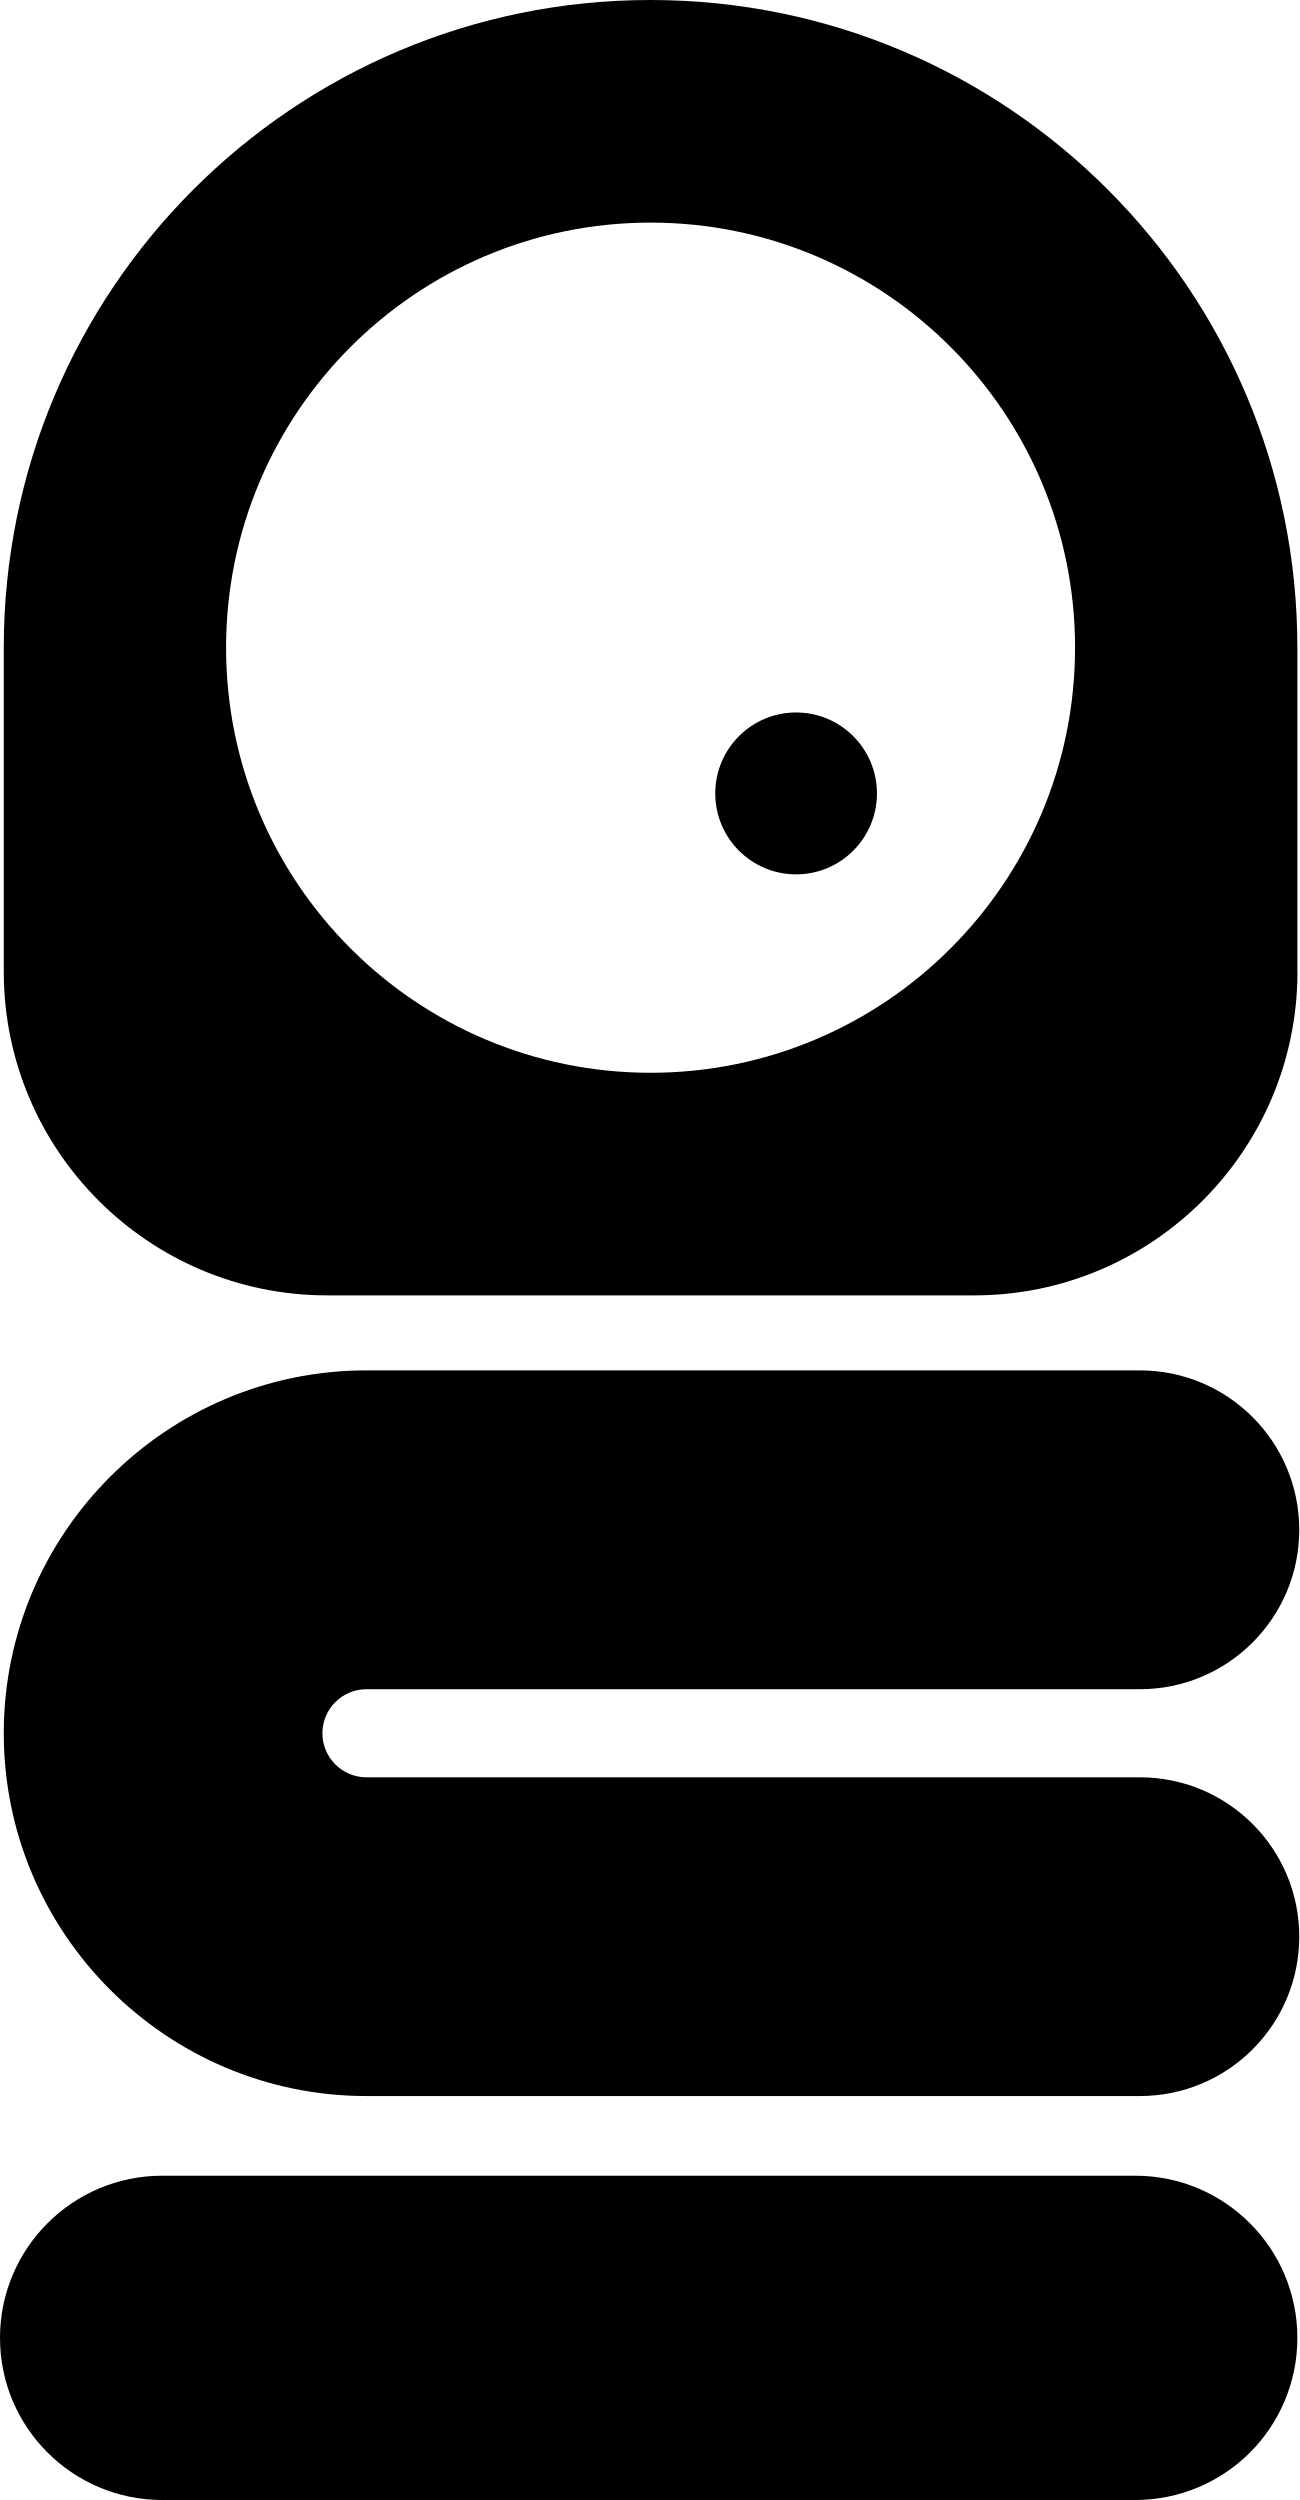
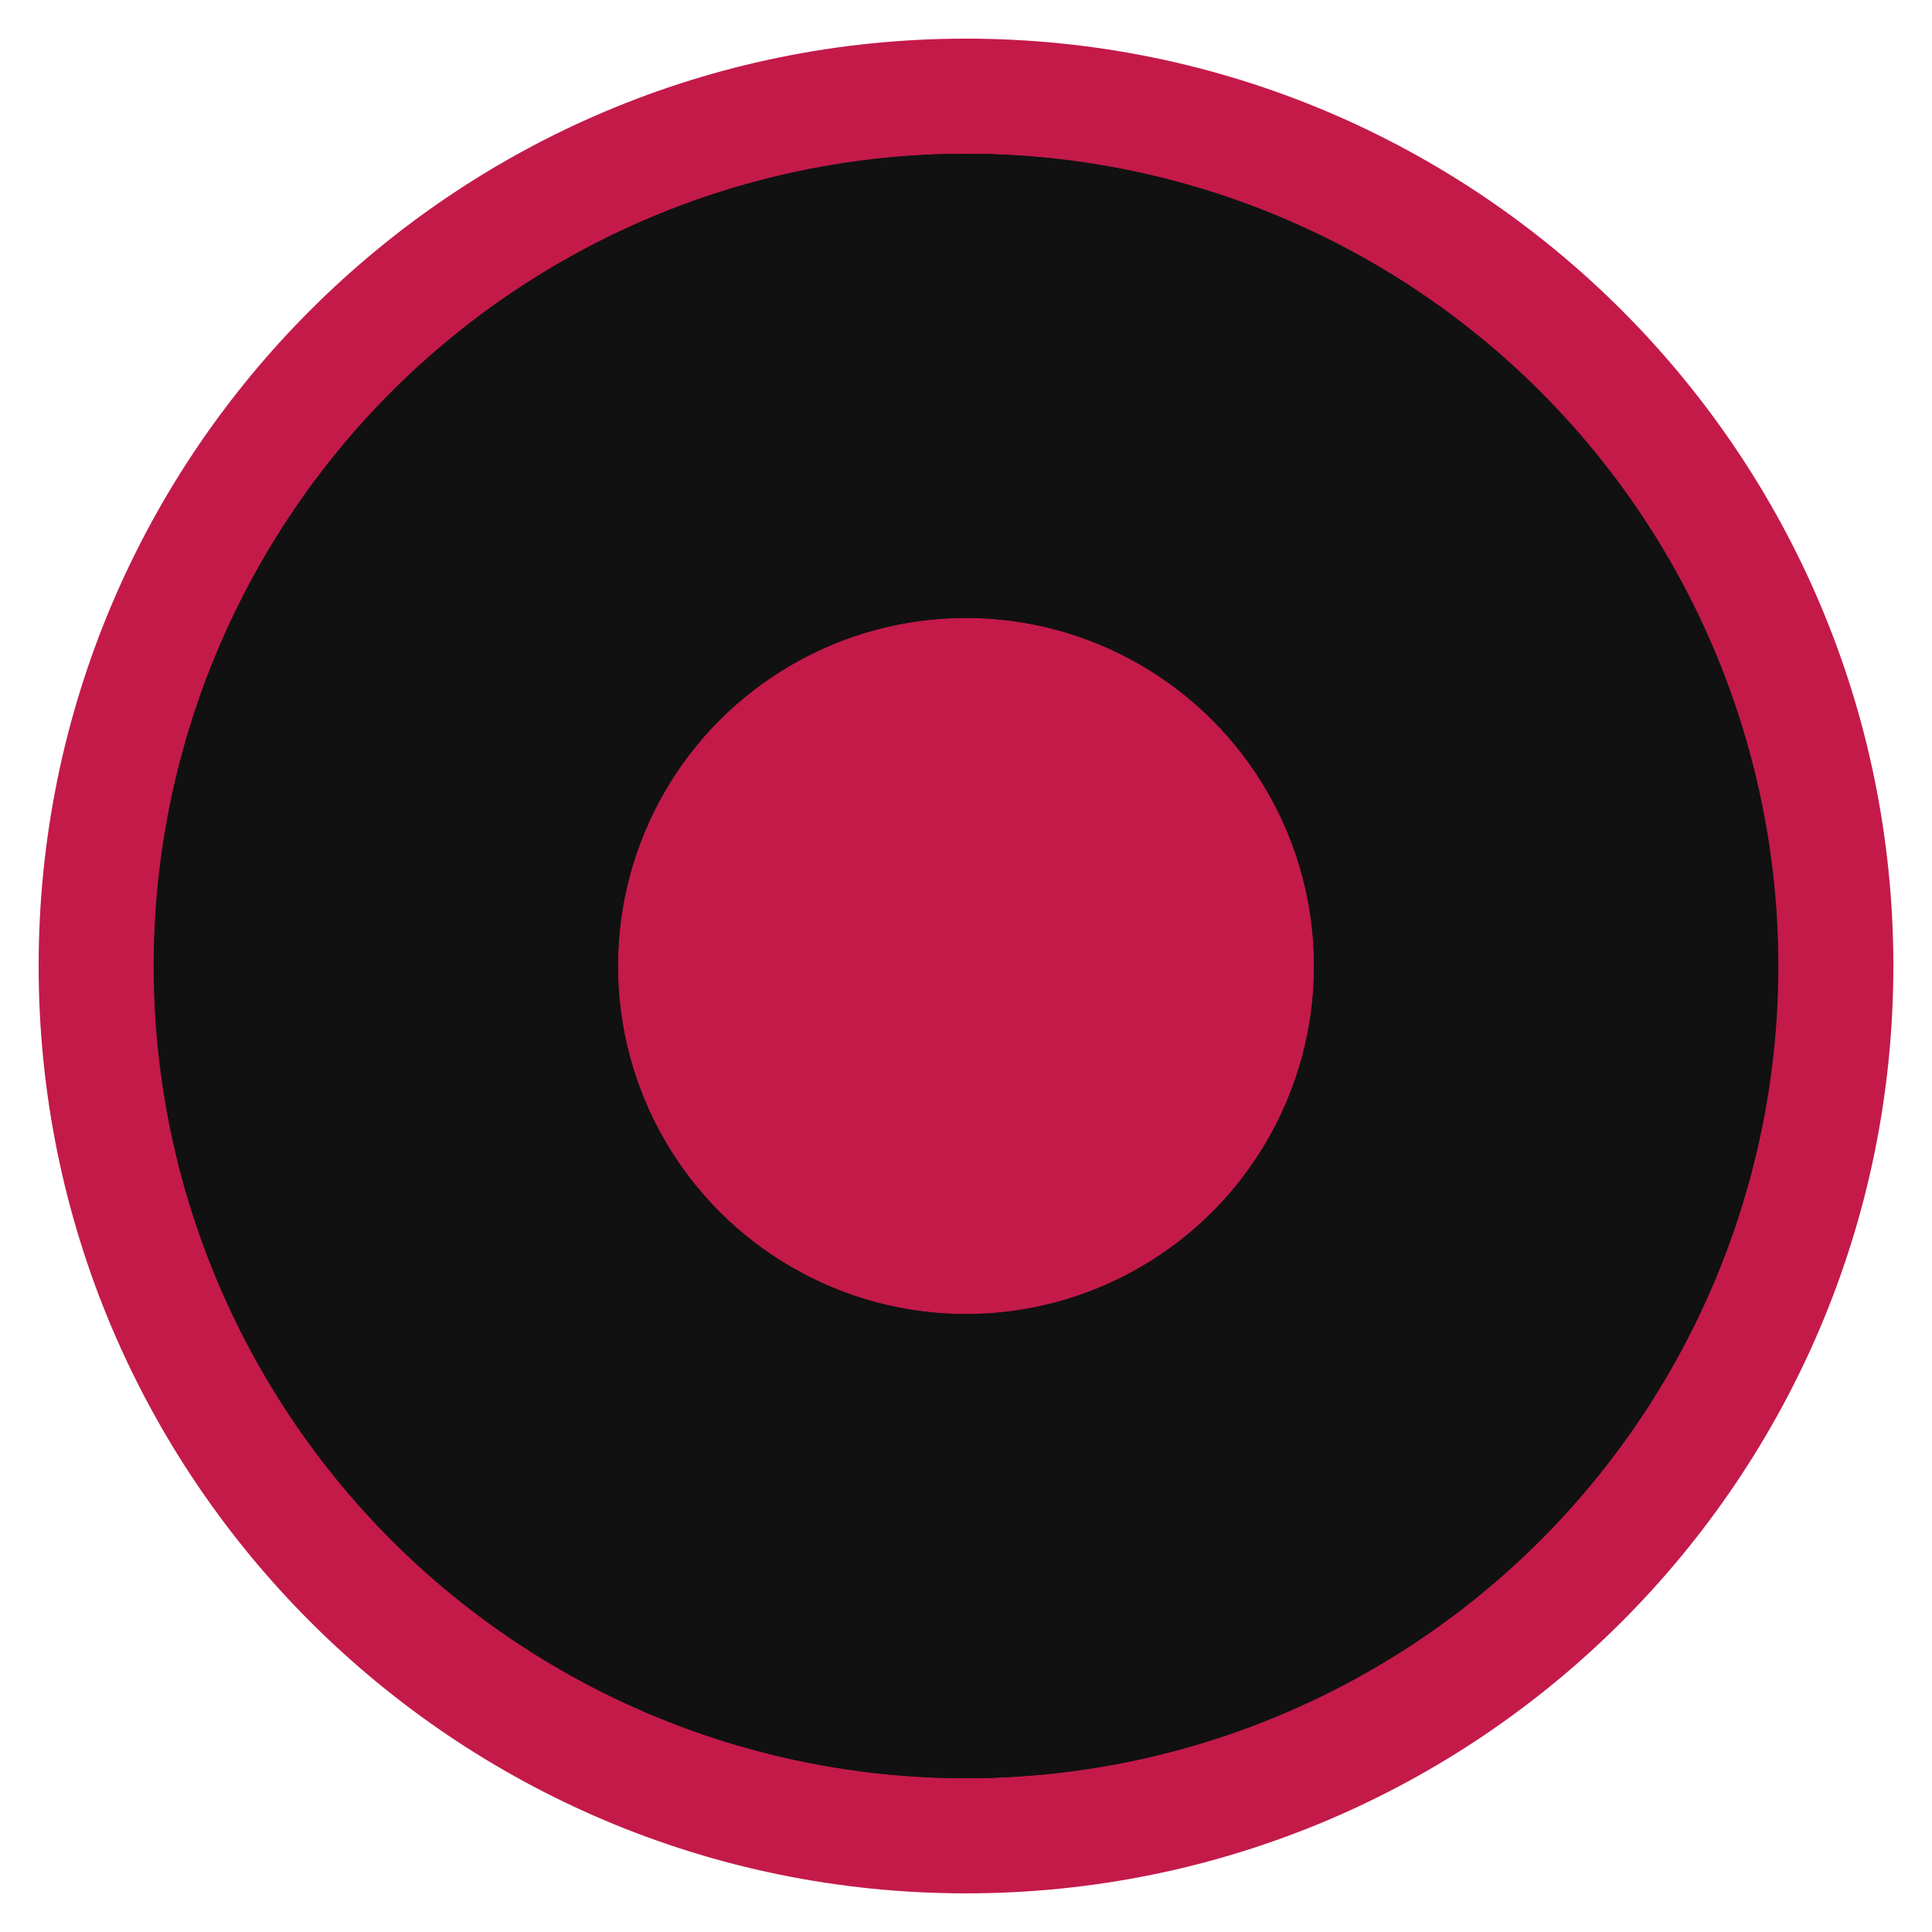
- <svg xmlns="http://www.w3.org/2000/svg" id="Layer_1" data-name="Layer 1" viewBox="0 0 130.97 252.01">
-   <path id="camera" d="M130.78,97.94v-32.65c0-18.03-7.3-34.36-19.1-46.17C99.89,7.31,83.59,0,65.58,0,29.57,0,.38,29.23.38,65.29v32.65c0,18.02,14.6,32.64,32.61,32.64h65.2c18,0,32.6-14.62,32.6-32.64ZM22.79,65.29c0-23.67,19.16-42.85,42.79-42.85,23.63,0,42.79,19.18,42.79,42.85s-19.16,42.85-42.79,42.85-42.79-19.18-42.79-42.85Z" />
-   <ellipse id="flare" cx="80.25" cy="79.98" rx="8.15" ry="8.16" />
-   <path id="bottomoption" d="M130.78,235.67c0,4.51-1.83,8.6-4.78,11.56-2.97,2.95-7.05,4.78-11.57,4.78H16.35c-9.03,0-16.35-7.32-16.35-16.34s7.32-16.35,16.35-16.35h98.08c9.04,0,16.35,7.32,16.35,16.35Z" />
-   <path id="bottomslider" d="M106.26,235.67c0,2.26-.92,4.3-2.4,5.77-1.47,1.48-3.51,2.4-5.77,2.4h-32.7c-4.51,0-8.18-3.66-8.18-8.17s3.67-8.18,8.18-8.18h32.7c4.51,0,8.17,3.66,8.17,8.18Z" />
-   <path id="uoption" d="M130.97,195.22c0,8.88-7.19,16.07-16.07,16.07H36.94C16.77,211.29.38,194.88.38,174.72s16.39-36.58,36.56-36.58h77.96c8.88,0,16.07,7.2,16.07,16.07s-7.19,16.07-16.07,16.07H36.94c-2.45,0-4.44,1.99-4.44,4.44s1.99,4.44,4.44,4.44h77.96c8.88,0,16.07,7.19,16.07,16.06Z" />
-   <path id="topuslider" d="M122.75,154.06c0,2.23-.9,4.23-2.35,5.68-1.45,1.46-3.47,2.35-5.68,2.35h-32.13c-4.43,0-8.03-3.59-8.03-8.03s3.6-8.02,8.03-8.02h32.13c4.43,0,8.03,3.59,8.03,8.02Z" />
-   <path id="bottomuslider" d="M90.62,195.22c0,2.22-.9,4.23-2.35,5.68-1.46,1.45-3.46,2.35-5.68,2.35h-32.13c-4.44,0-8.03-3.59-8.03-8.03s3.59-8.03,8.03-8.03h32.13c4.44,0,8.03,3.59,8.03,8.03Z" />
+ <svg xmlns="http://www.w3.org/2000/svg" viewBox="0 0 100 100">
+   <circle cx="50" cy="50" r="48" fill="#C31A4A" />
+   <g fill="#111111">
+     <path transform="rotate(  0,50,50)" d="M71,13.6 A42,42 0 0,1 71,86.4 L59,65.6 A18,18 0 0,0 59,34.4 Z" />
+     <path transform="rotate( 60,50,50)" d="M71,13.6 A42,42 0 0,1 71,86.4 L59,65.6 A18,18 0 0,0 59,34.4 Z" />
+     <path transform="rotate(120,50,50)" d="M71,13.6 A42,42 0 0,1 71,86.4 L59,65.6 A18,18 0 0,0 59,34.4 Z" />
+     <path transform="rotate(180,50,50)" d="M71,13.6 A42,42 0 0,1 71,86.4 L59,65.6 A18,18 0 0,0 59,34.4 Z" />
+     <path transform="rotate(240,50,50)" d="M71,13.6 A42,42 0 0,1 71,86.4 L59,65.6 A18,18 0 0,0 59,34.4 Z" />
+     <path transform="rotate(300,50,50)" d="M71,13.6 A42,42 0 0,1 71,86.4 L59,65.6 A18,18 0 0,0 59,34.4 Z" />
+   </g>
</svg>
